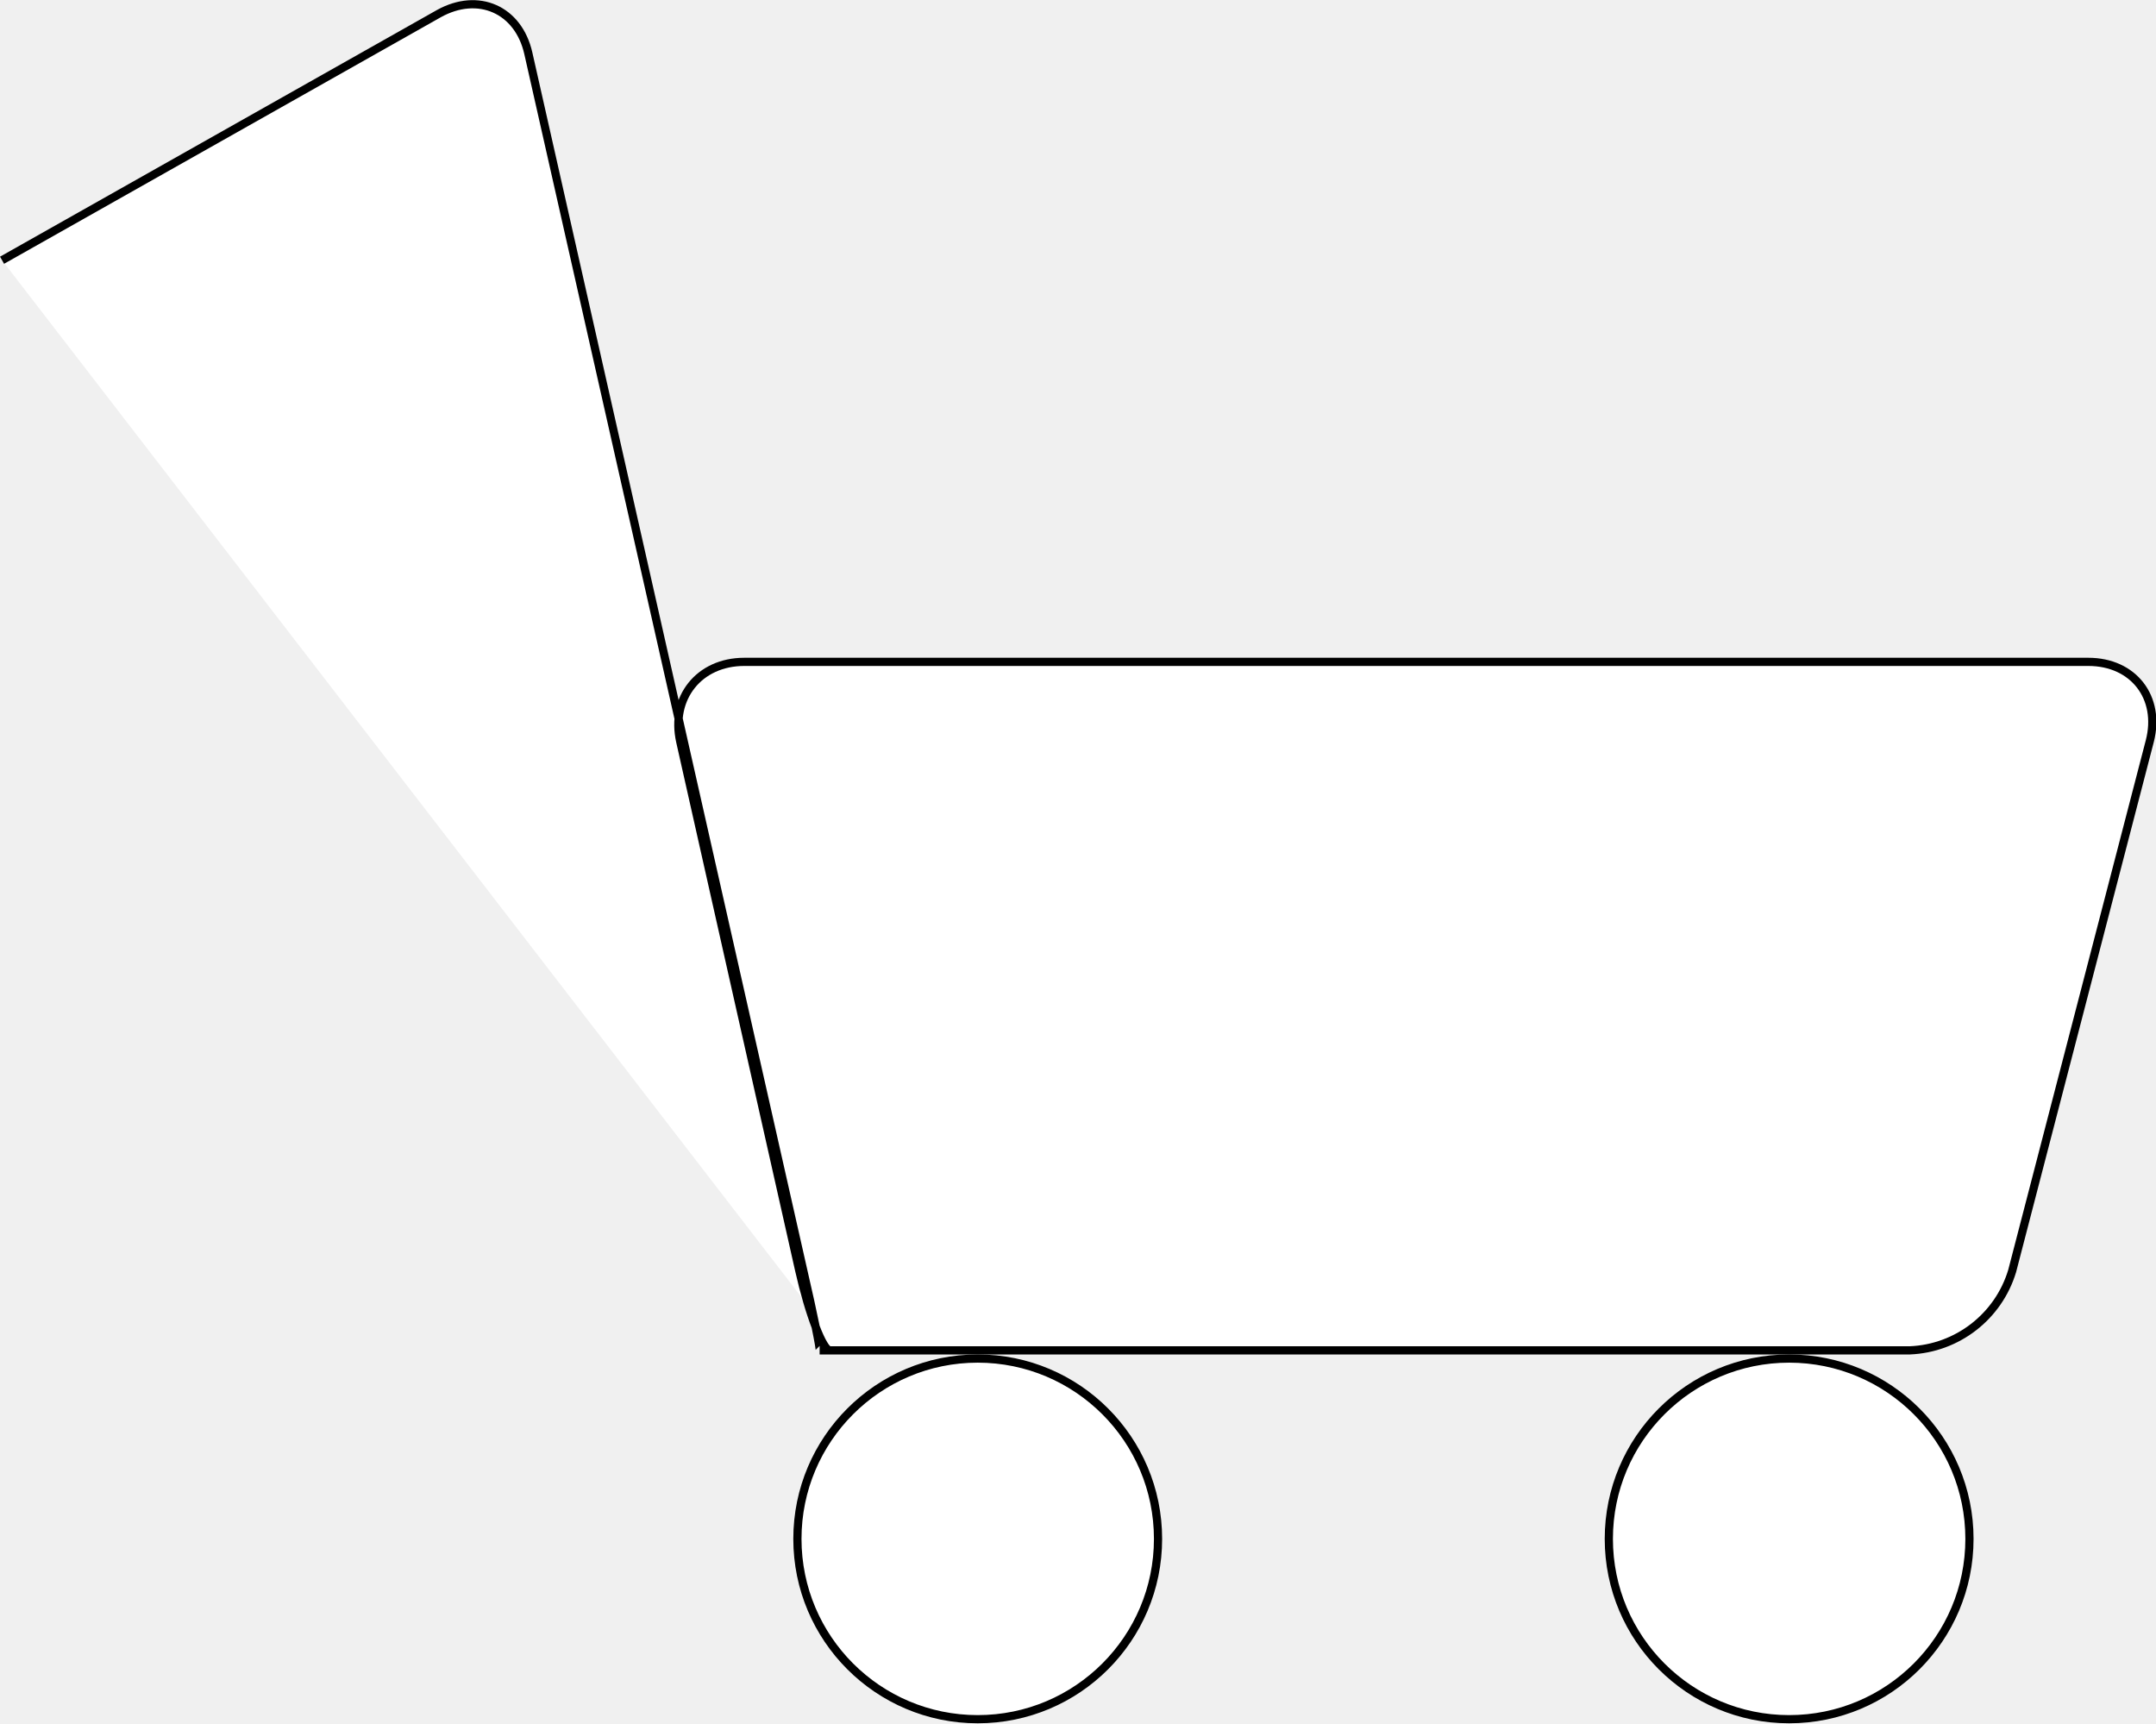
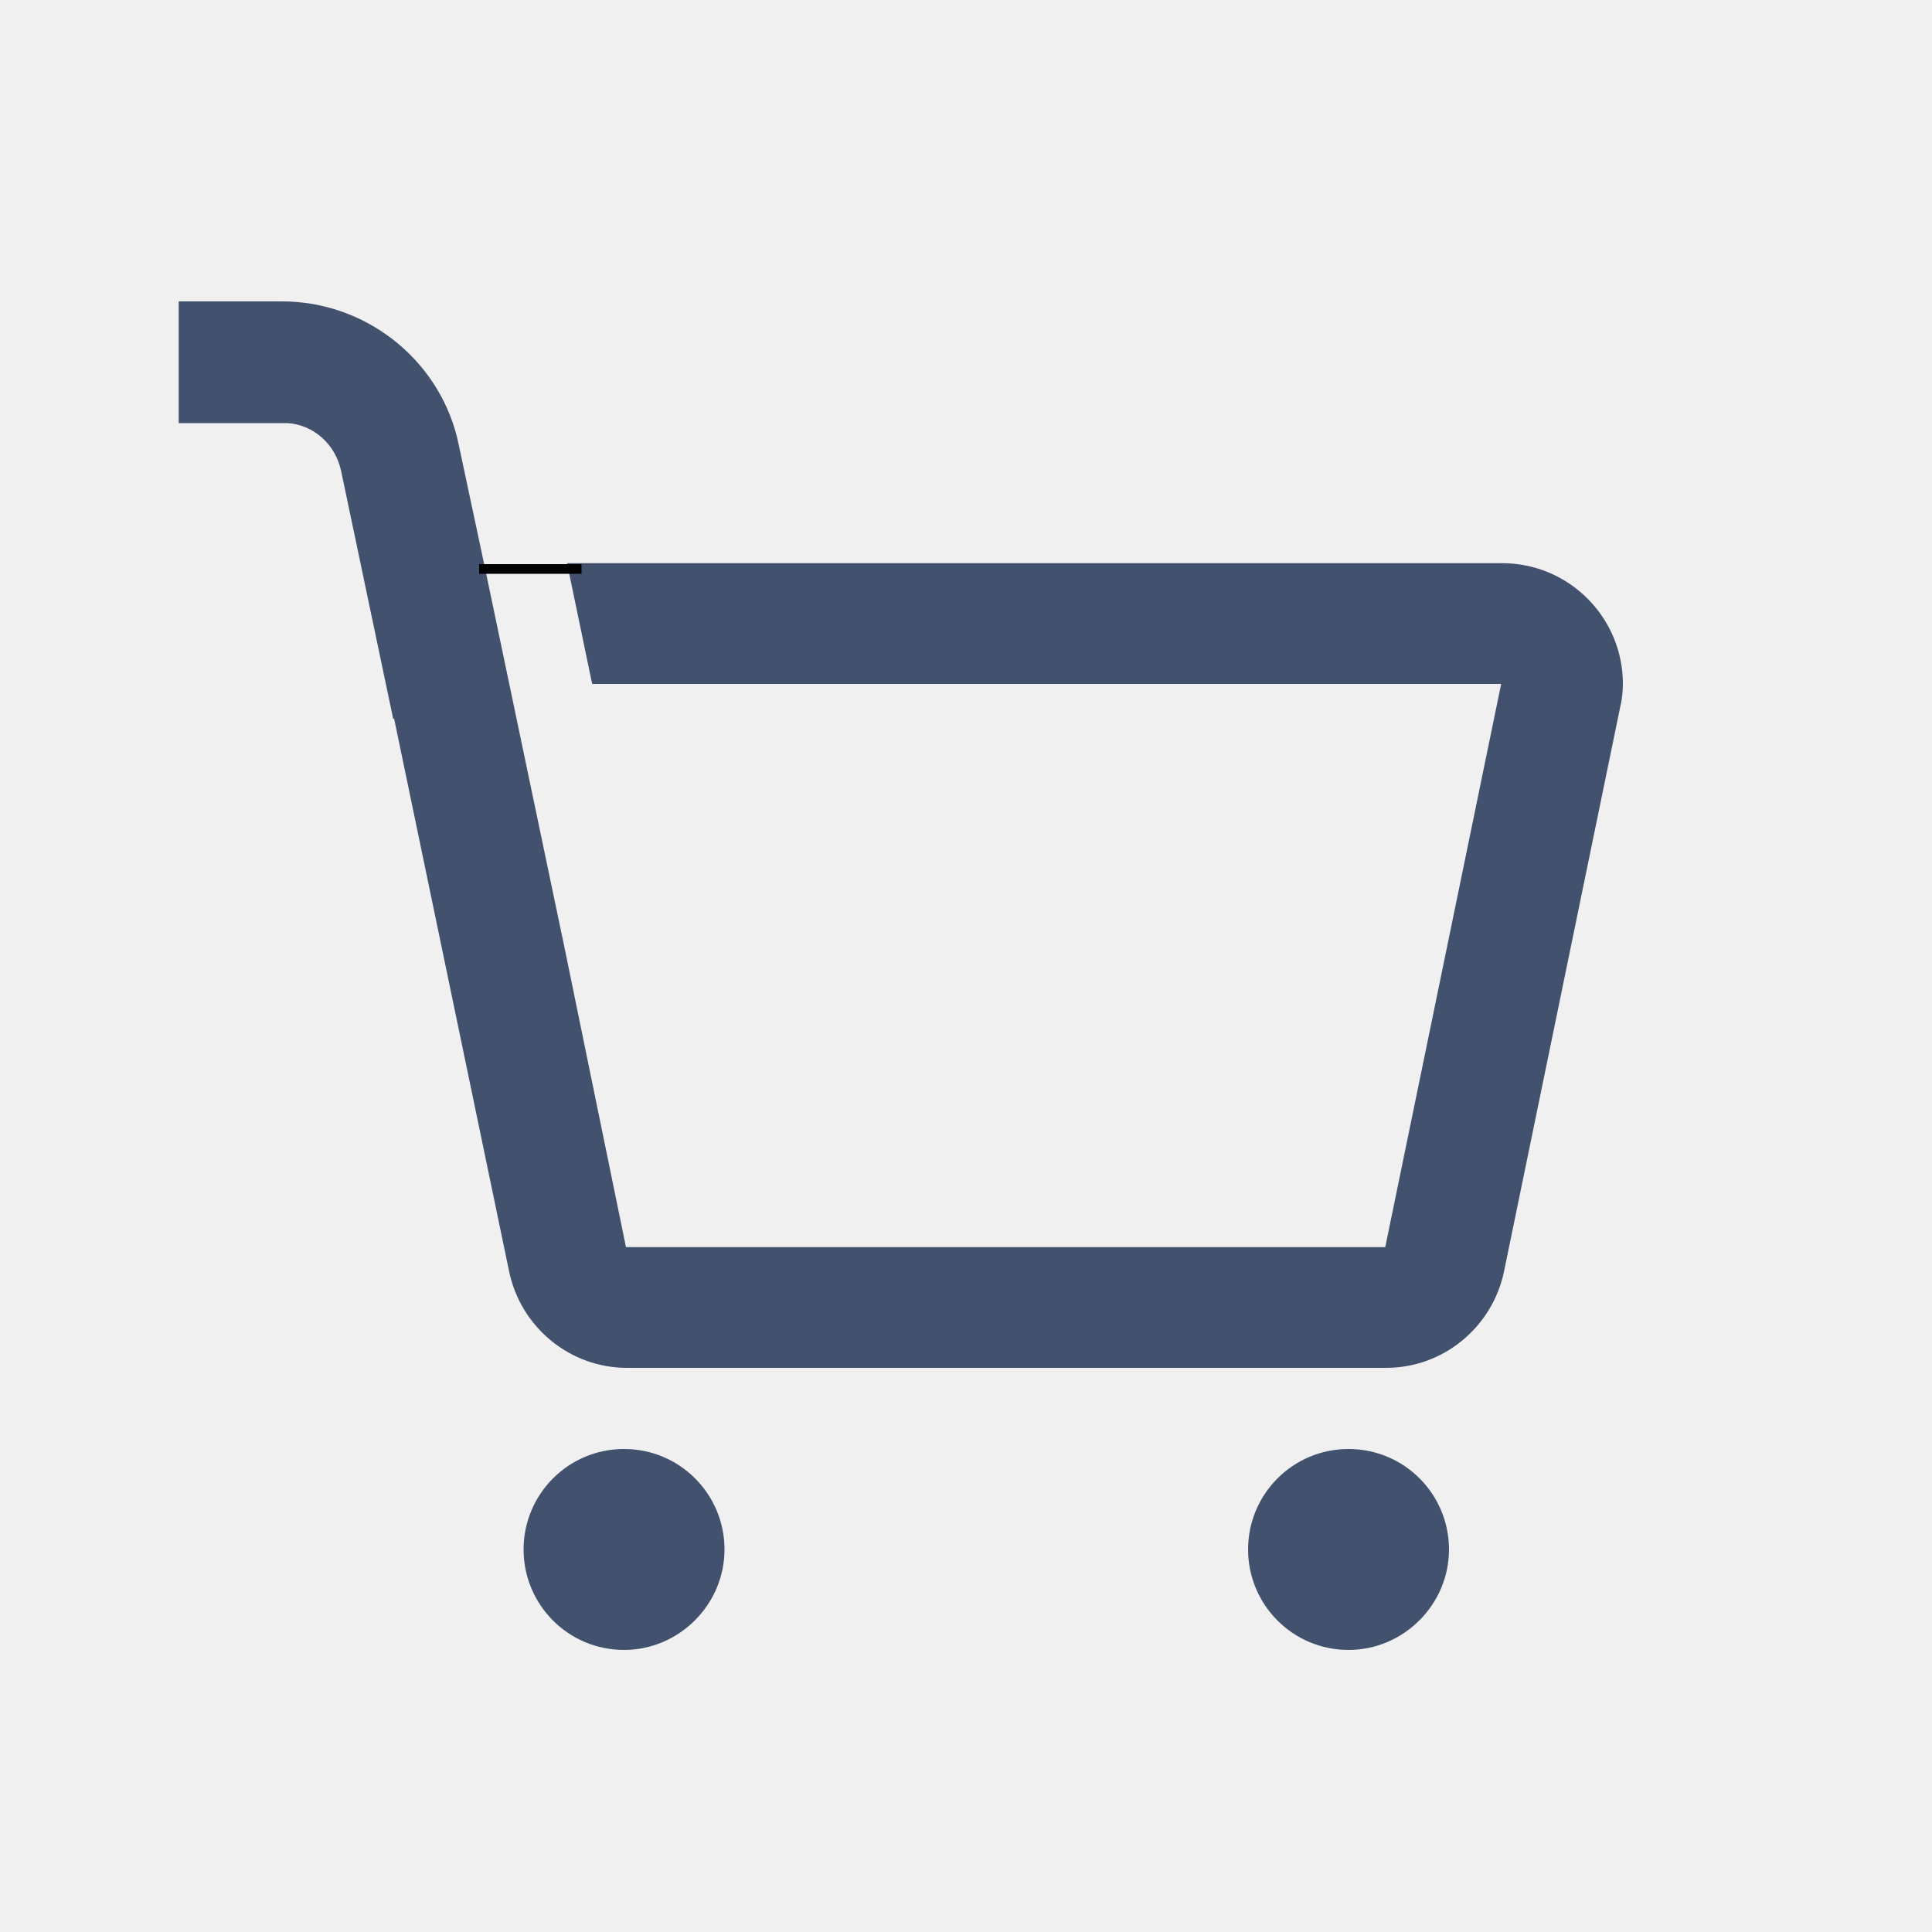
- <svg xmlns="http://www.w3.org/2000/svg" viewBox="0 0 263.05 210.25">
-   <defs>
-     <style>.cls-1,.cls-2{fill:#fff;}.cls-1,.cls-3{stroke:#000;stroke-miterlimit:10;}.cls-3{fill:none;}</style>
-   </defs>
-   <g id="图层_2" data-name="图层 2">
-     <g id="图层_1-2" data-name="图层 1">
-       <circle class="cls-1" cx="119.29" cy="187.75" r="22" />
-       <circle class="cls-1" cx="218.29" cy="187.75" r="22" />
-       <path class="cls-2" d="M102.79,164.75h-1.54c-.84,0-2.53-4.39-3.74-9.76L83,90.5c-1.21-5.36,2.3-9.75,7.8-9.75h164c5.5,0,8.87,4.35,7.49,9.68L245.5,155.07a13.63,13.63,0,0,1-12.5,9.68H100c.13,0-.75-4.39-2-9.76L64.46,6.5C63.25,1.14,58.34-1,53.55,1.66L.25,31.75" />
-       <path class="cls-3" d="M102.79,164.75h-1.54c-.84,0-2.53-4.39-3.74-9.76L83,90.5c-1.21-5.36,2.3-9.75,7.8-9.75h164c5.5,0,8.87,4.35,7.49,9.68L245.5,155.07a13.63,13.63,0,0,1-12.5,9.68H100c.13,0-.75-4.39-2-9.76L64.46,6.5C63.25,1.14,58.34-1,53.55,1.66L.25,31.75" />
-     </g>
-   </g>
+ <svg xmlns="http://www.w3.org/2000/svg" version="1.1" id="图层_1" x="0px" y="0px" viewBox="0 0 200 200" style="enable-background:new 0 0 200 200;" xml:space="preserve">
+   <style type="text/css">
+ 	.st0{fill:#42526E;}
+ 	.st1{fill:#FFFFFF;stroke:#000000;stroke-miterlimit:10;}
+ </style>
+   <path class="st0" d="M64.6,150c5.8,0,10.4,4.7,10.4,10.4s-4.7,10.4-10.4,10.4c-5.8,0-10.4-4.7-10.4-10.4S58.8,150,64.6,150z   M139.6,150c5.8,0,10.4,4.7,10.4,10.4s-4.7,10.4-10.4,10.4c-5.8,0-10.4-4.7-10.4-10.4S133.8,150,139.6,150L139.6,150z M18.5,31.2  h10.7c8.5,0,16,5.8,18.1,14l0.2,0.9l2.6,12.2h0l8.4,40.1l6.3,30.7h78.6l12-58.3H61.3l-2.6-12.5h96.8c6.9,0,12.5,5.6,12.5,12.5  c0,0.8-0.1,1.7-0.3,2.5l-12,58.3c-1.2,5.8-6.3,10-12.2,10H64.9c-5.9,0-11-4.2-12.2-10L40.8,74.4l-0.1,0l-5.4-25.7  c-0.6-2.7-2.8-4.7-5.5-4.9l-0.6,0H18.5L18.5,31.2l10.7,0L18.5,31.2z" />
+   <line class="st1" x1="60.2" y1="58.9" x2="49.6" y2="58.9" />
</svg>
